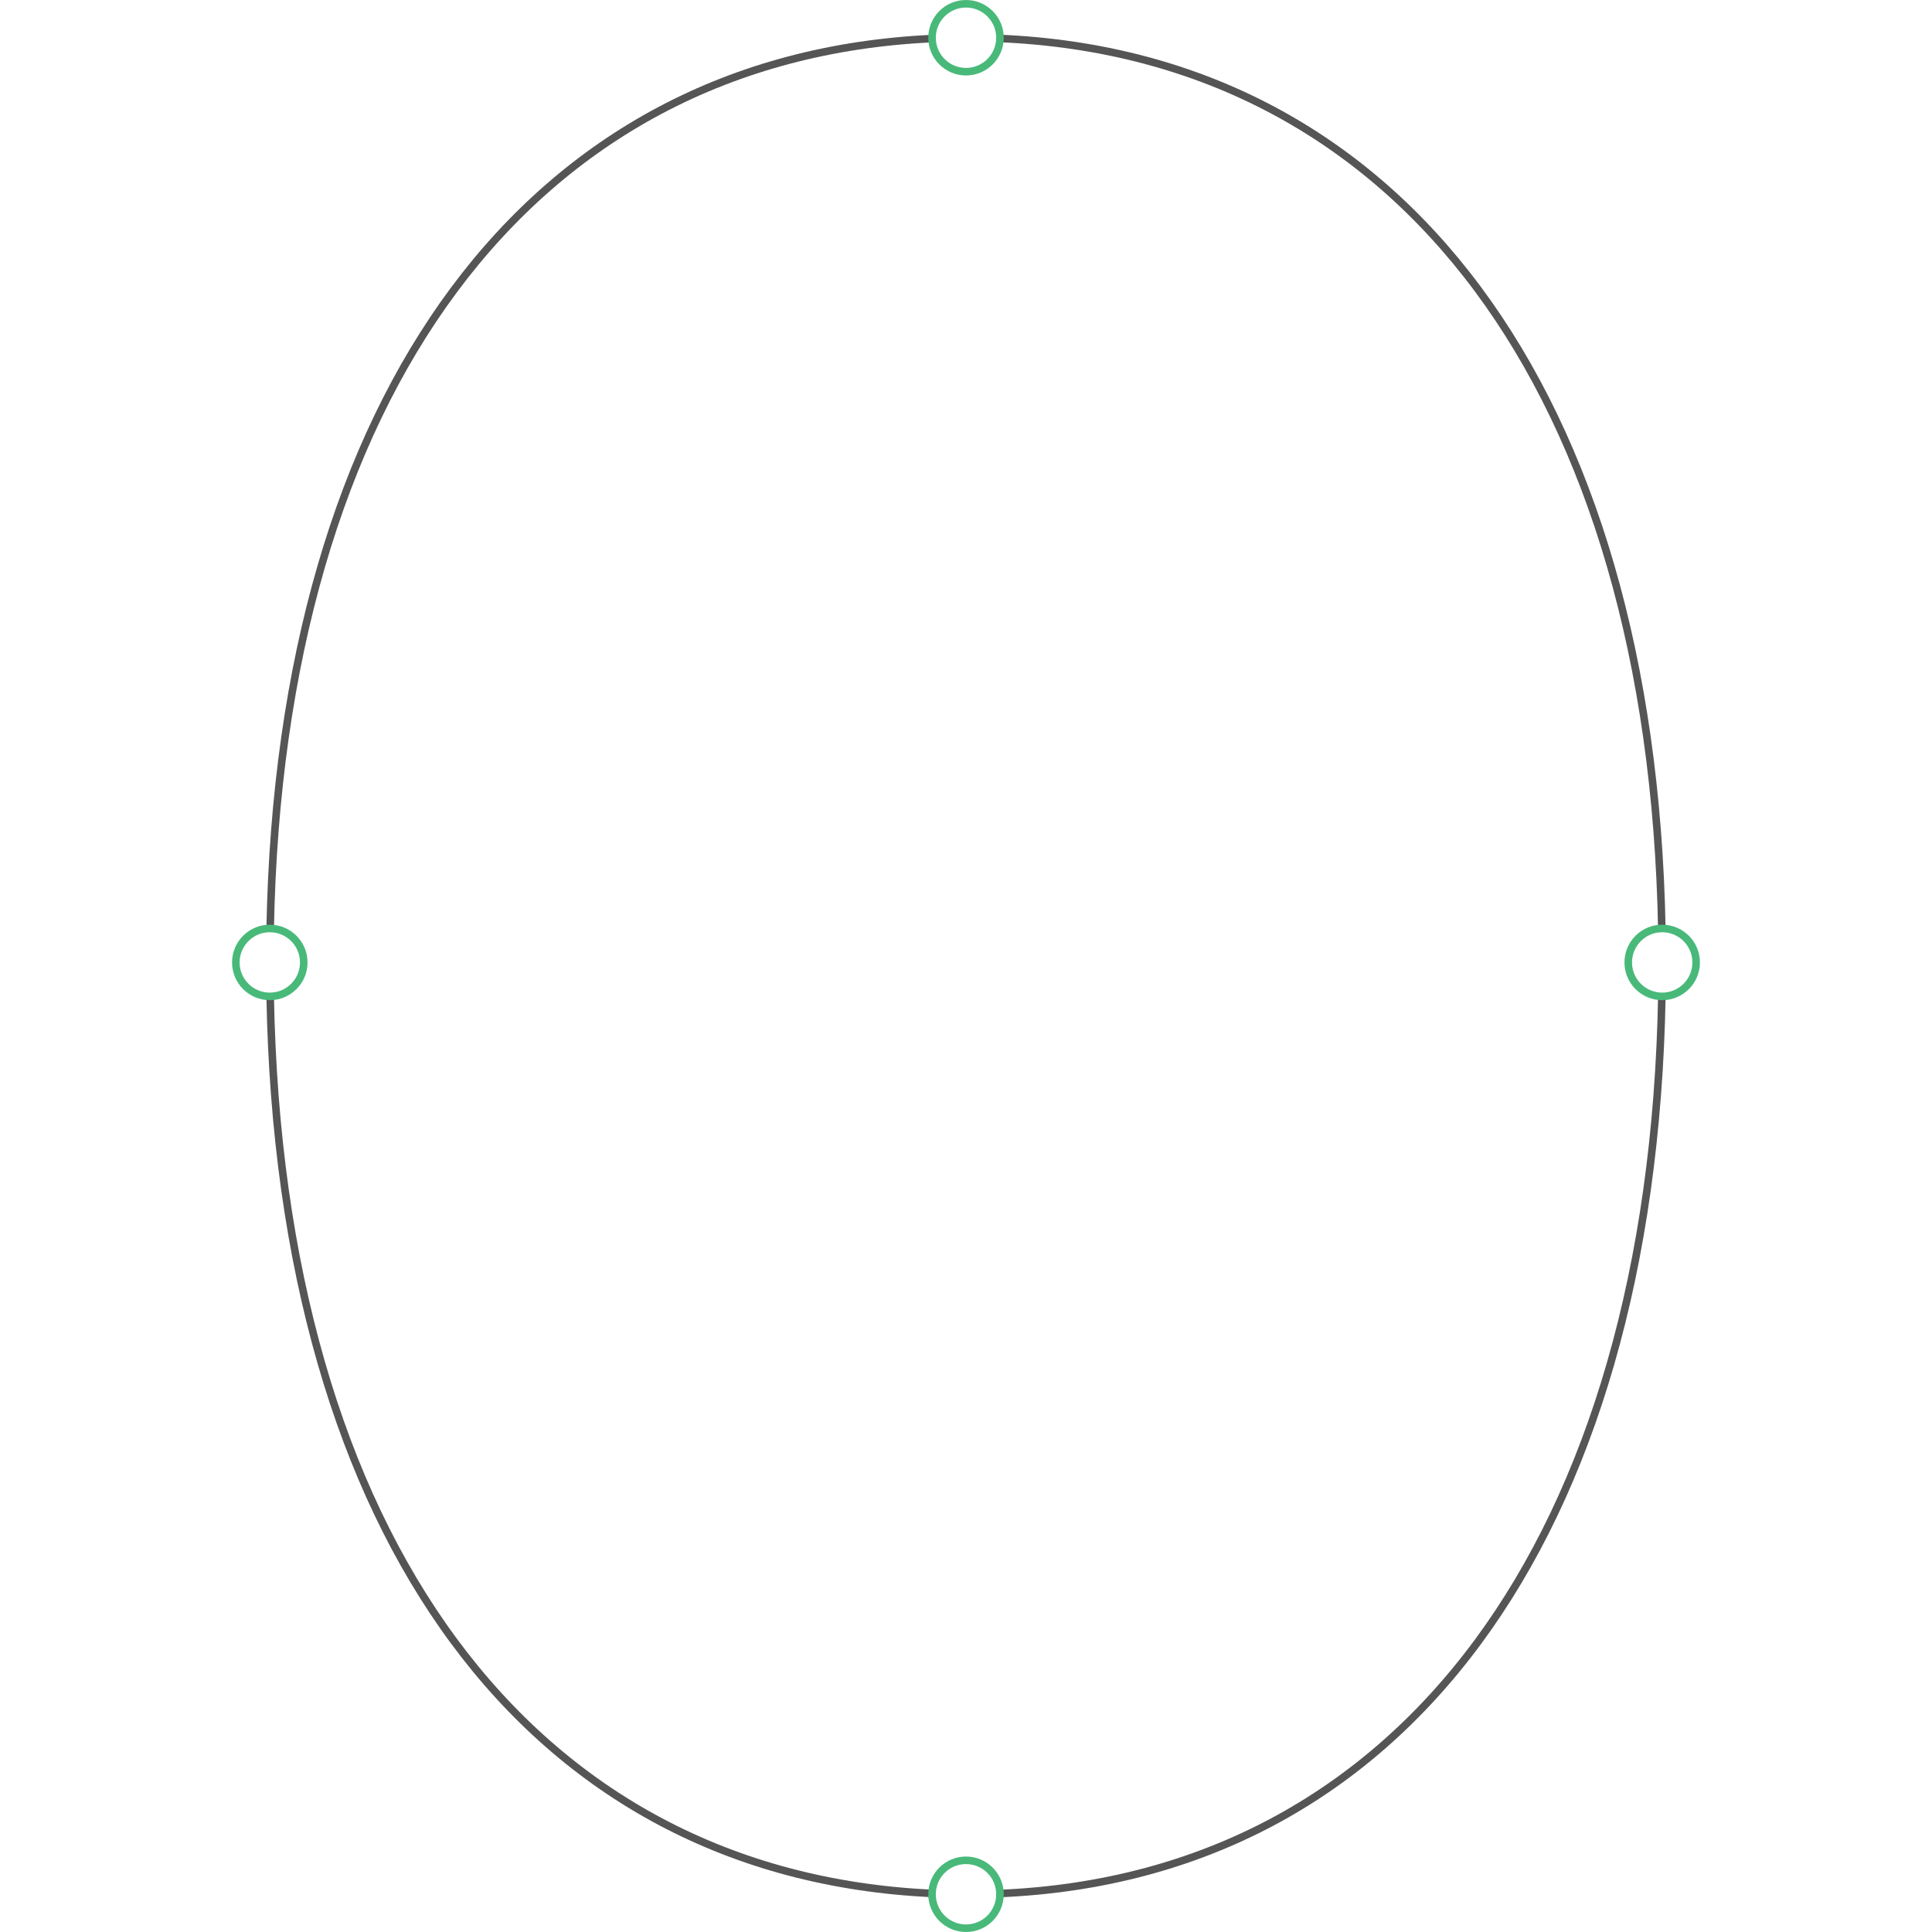
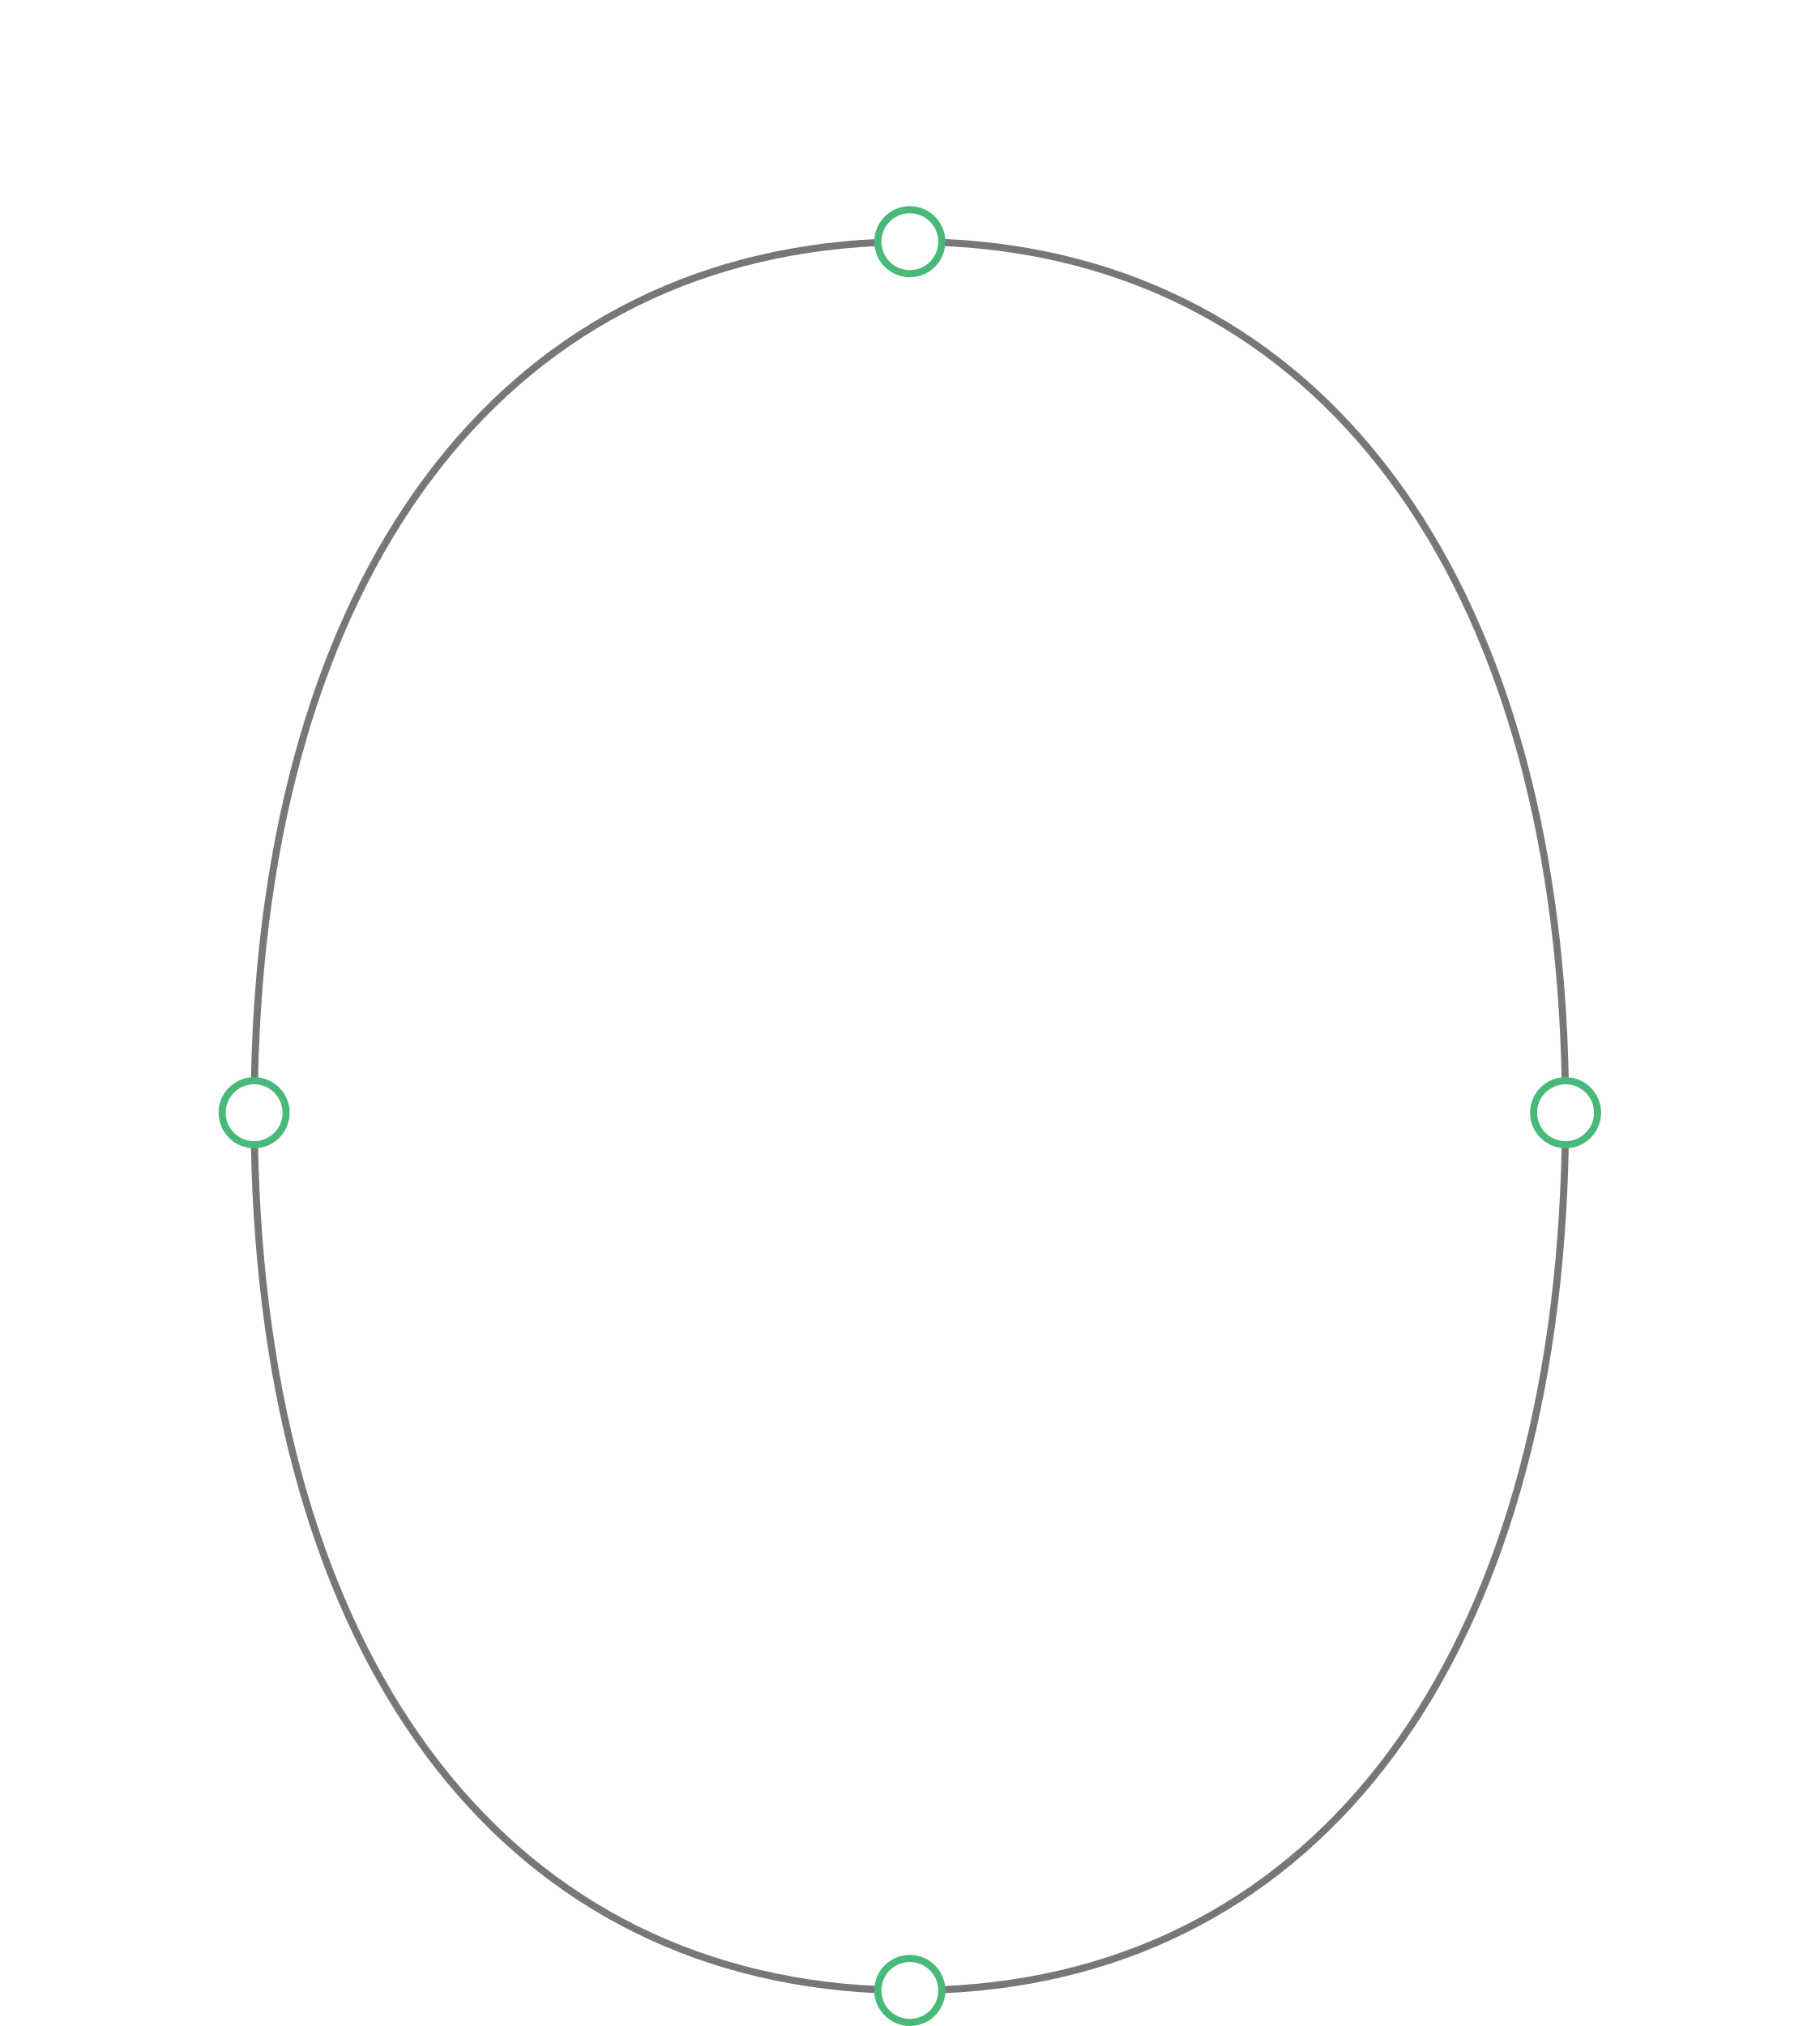
- <svg xmlns="http://www.w3.org/2000/svg" width="256" height="256" viewBox="0 0 256 256">
-   <path d="M220.2,123.031C218.862,51.969,185.676,7.349,132.49,5.1" fill="none" stroke="#555" stroke-miterlimit="10" />
-   <path d="M132.49,250.9c53.2-2.253,86.392-46.921,87.714-118.881" fill="none" stroke="#555" stroke-miterlimit="10" />
-   <path d="M35.8,132.022c1.319,71.767,34.342,116.391,87.715,118.865" fill="none" stroke="#555" stroke-miterlimit="10" />
-   <path d="M123.512,5.114C70.153,7.587,37.134,52.16,35.8,123.031" fill="none" stroke="#555" stroke-miterlimit="10" />
-   <circle cx="128" cy="5" r="4.5" fill="none" stroke="#48b979" stroke-miterlimit="10" />
-   <circle cx="35.75" cy="127.527" r="4.5" fill="none" stroke="#48b979" stroke-miterlimit="10" />
-   <circle cx="128" cy="251" r="4.5" fill="none" stroke="#48b979" stroke-miterlimit="10" />
-   <circle cx="220.25" cy="127.527" r="4.5" fill="none" stroke="#48b979" stroke-miterlimit="10" />
+ <svg xmlns="http://www.w3.org/2000/svg" width="256" height="285" viewBox="0 0 256 285">
+   <path d="M220.2,152.031C218.862,80.969,185.676,36.349,132.49,34.1" fill="none" stroke="#777" stroke-miterlimit="10" />
+   <path d="M132.49,279.9c53.2-2.253,86.392-46.921,87.714-118.881" fill="none" stroke="#777" stroke-miterlimit="10" />
+   <path d="M35.8,161.022c1.319,71.767,34.342,116.391,87.715,118.865" fill="none" stroke="#777" stroke-miterlimit="10" />
+   <path d="M123.512,34.114C70.153,36.587,37.134,81.16,35.8,152.031" fill="none" stroke="#777" stroke-miterlimit="10" />
+   <circle cx="128" cy="34" r="4.5" fill="none" stroke="#48b979" stroke-miterlimit="10" />
+   <circle cx="35.75" cy="156.527" r="4.5" fill="none" stroke="#48b979" stroke-miterlimit="10" />
+   <circle cx="128" cy="280" r="4.5" fill="none" stroke="#48b979" stroke-miterlimit="10" />
+   <circle cx="220.25" cy="156.527" r="4.5" fill="none" stroke="#48b979" stroke-miterlimit="10" />
</svg>
